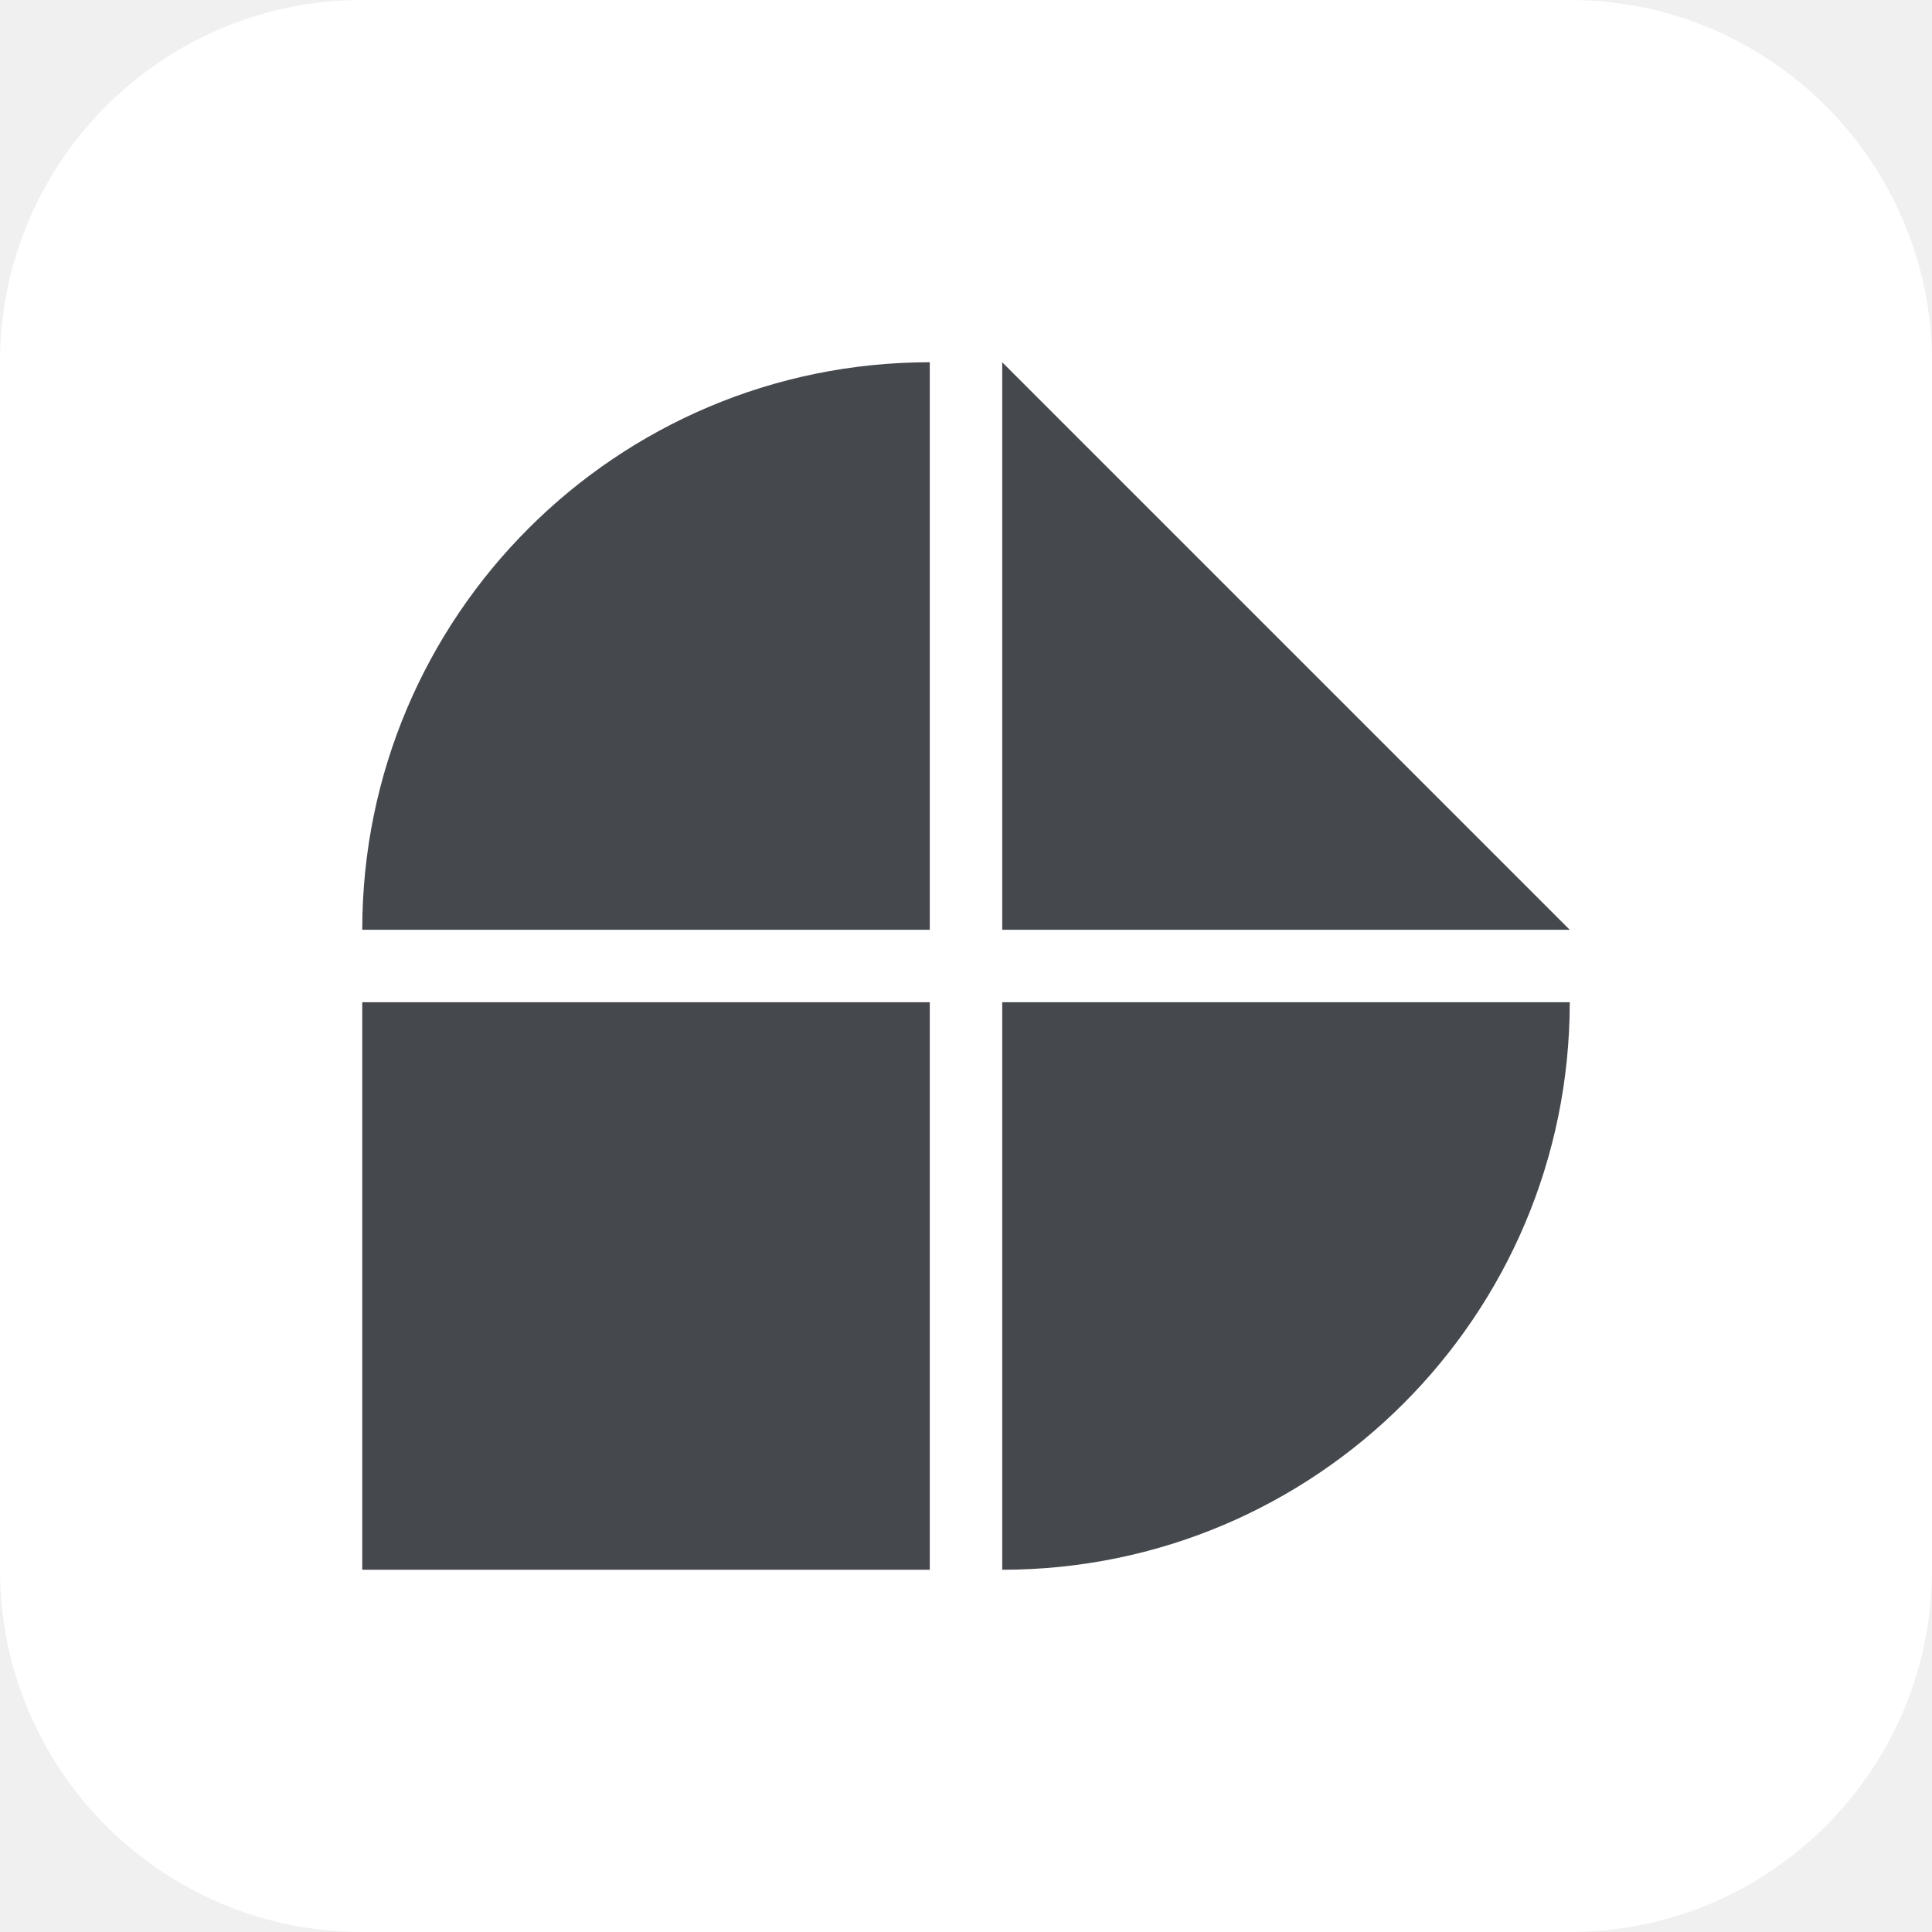
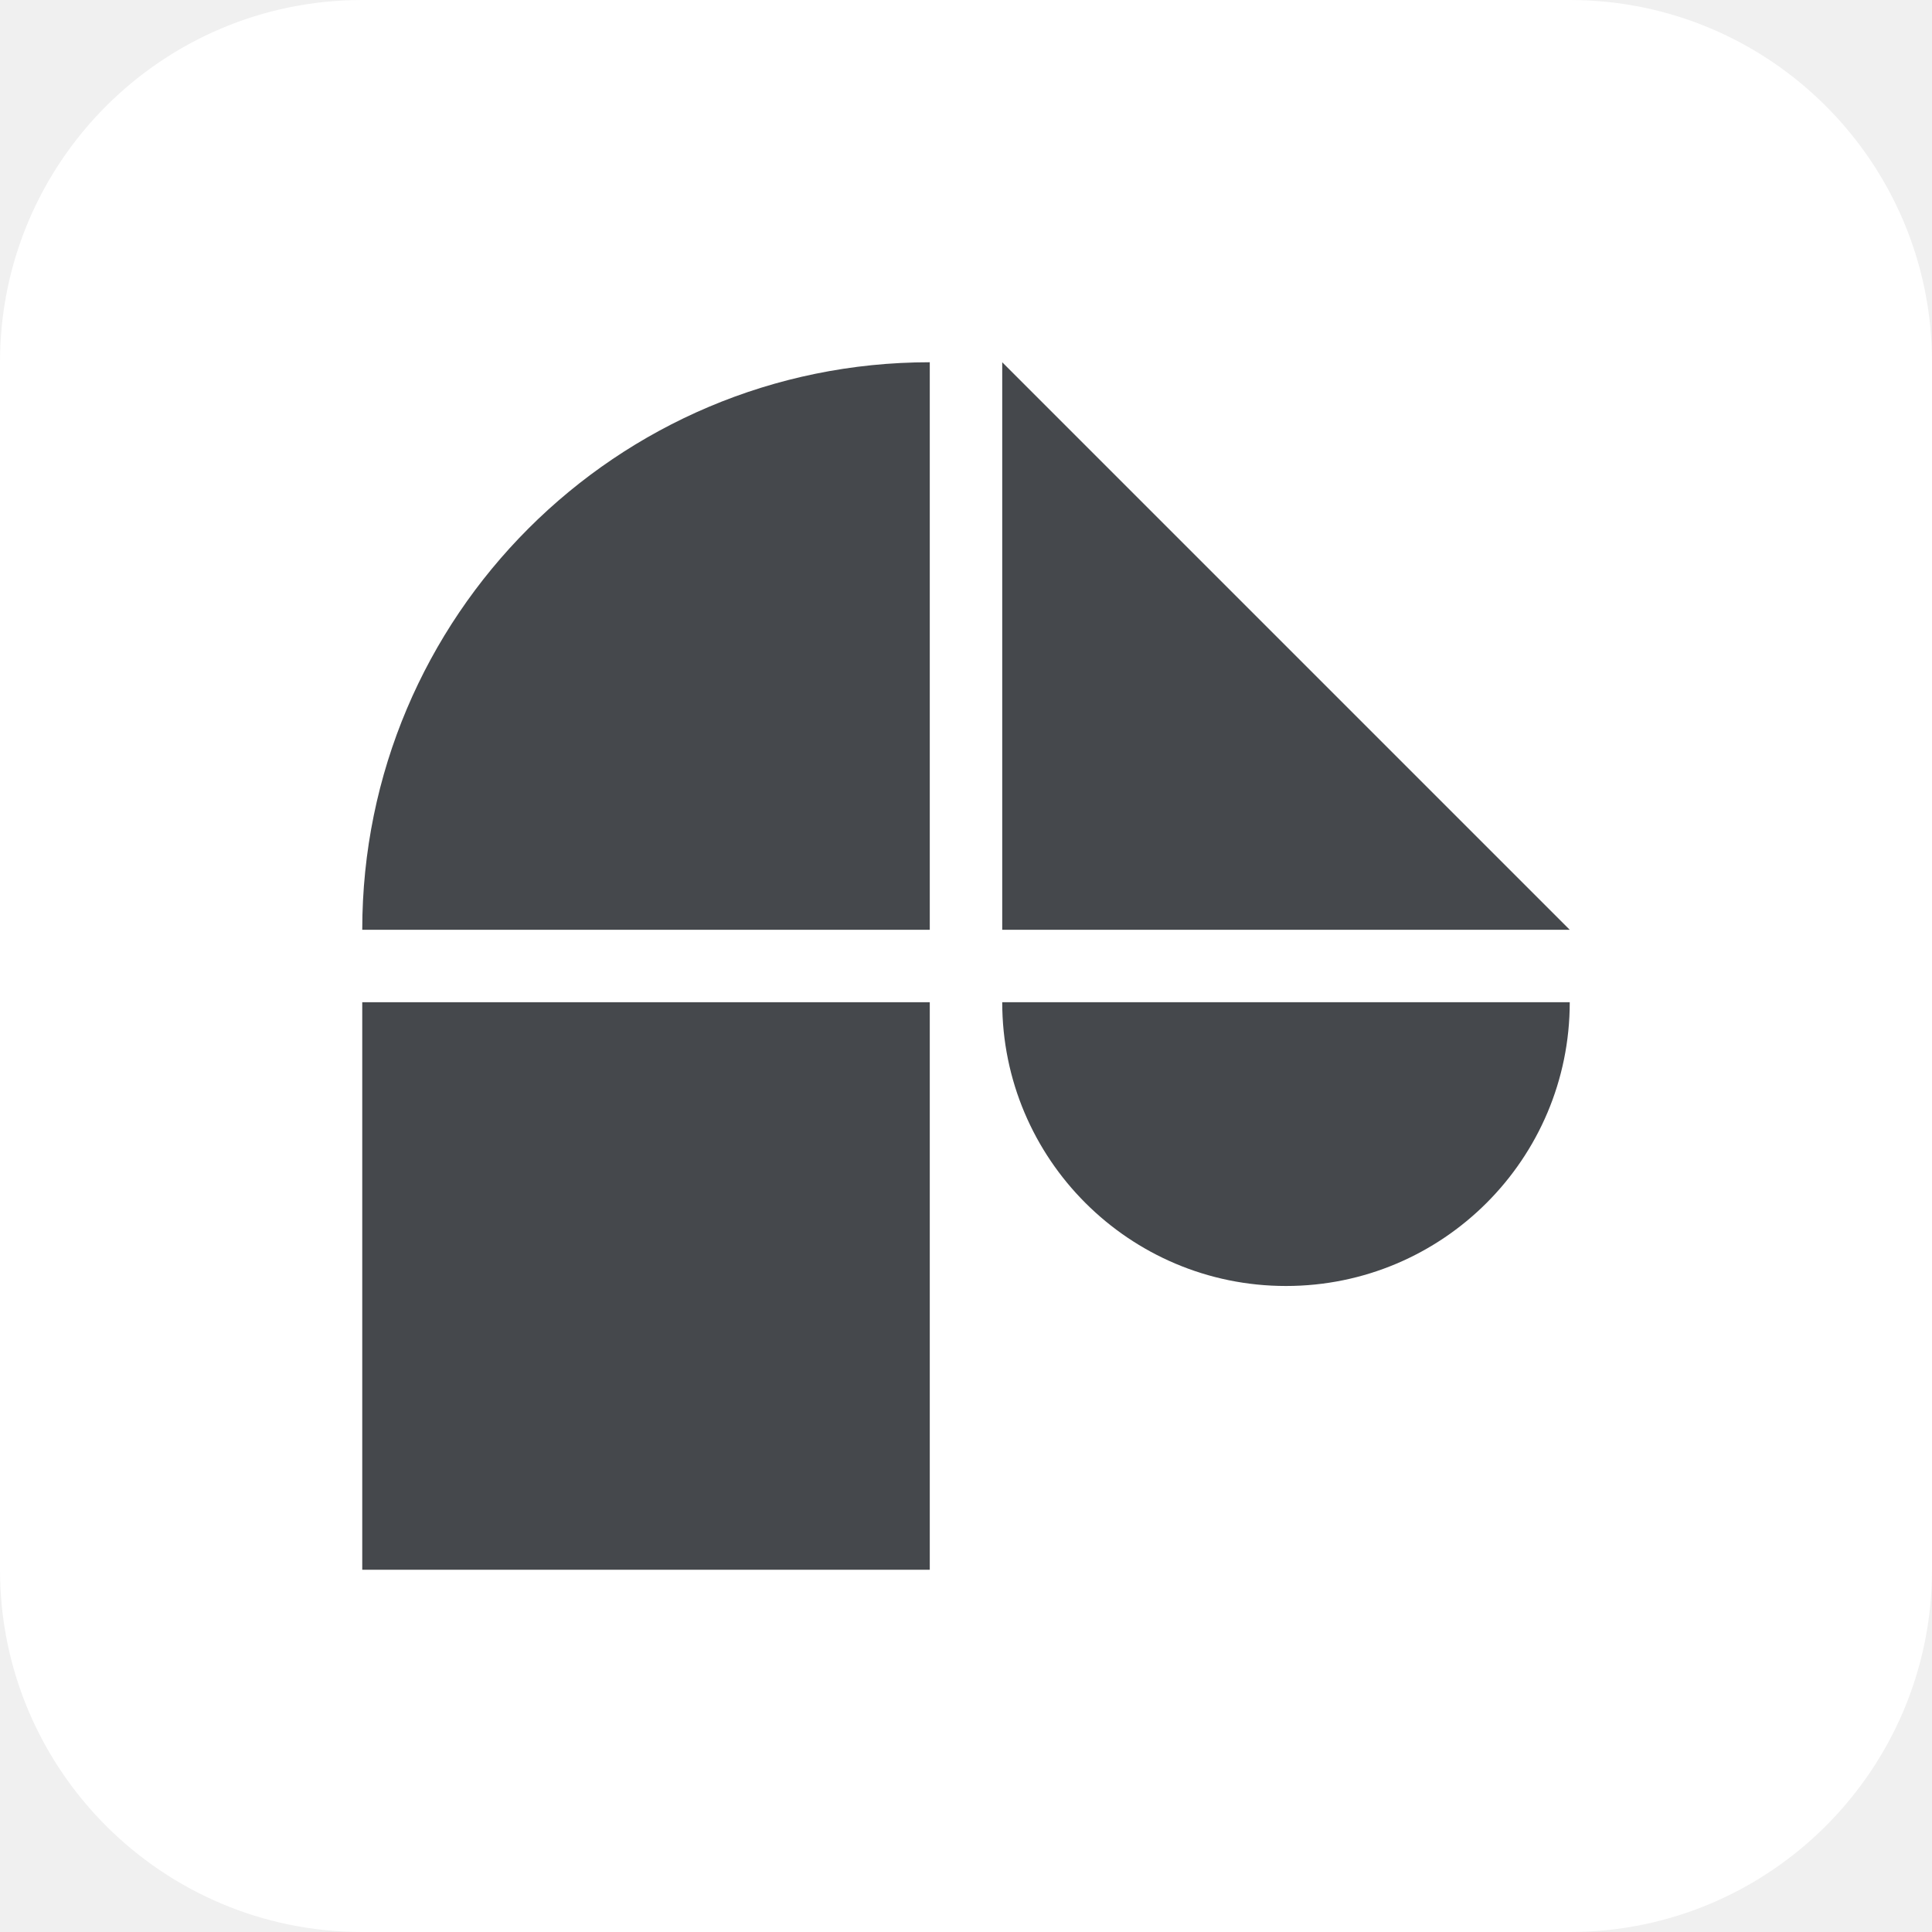
<svg xmlns="http://www.w3.org/2000/svg" viewBox="0 0 32 32">
  <rect width="32" height="32" rx="6" fill="#ffffff" />
  <g transform="translate(6 6) scale(0.2)" fill="#45484c">
    <path d="M0 47A47 47 0 0 1 47 0V47Z" />
    <path d="M53 0V47H100Z" />
    <rect x="0" y="53" width="47" height="47" />
-     <path d="M53 53H100A47 47 0 0 1 53 100Z" />
+     <path d="M53 53H100A23.5 23.5 0 0 1 53 53Z" />
  </g>
</svg>
